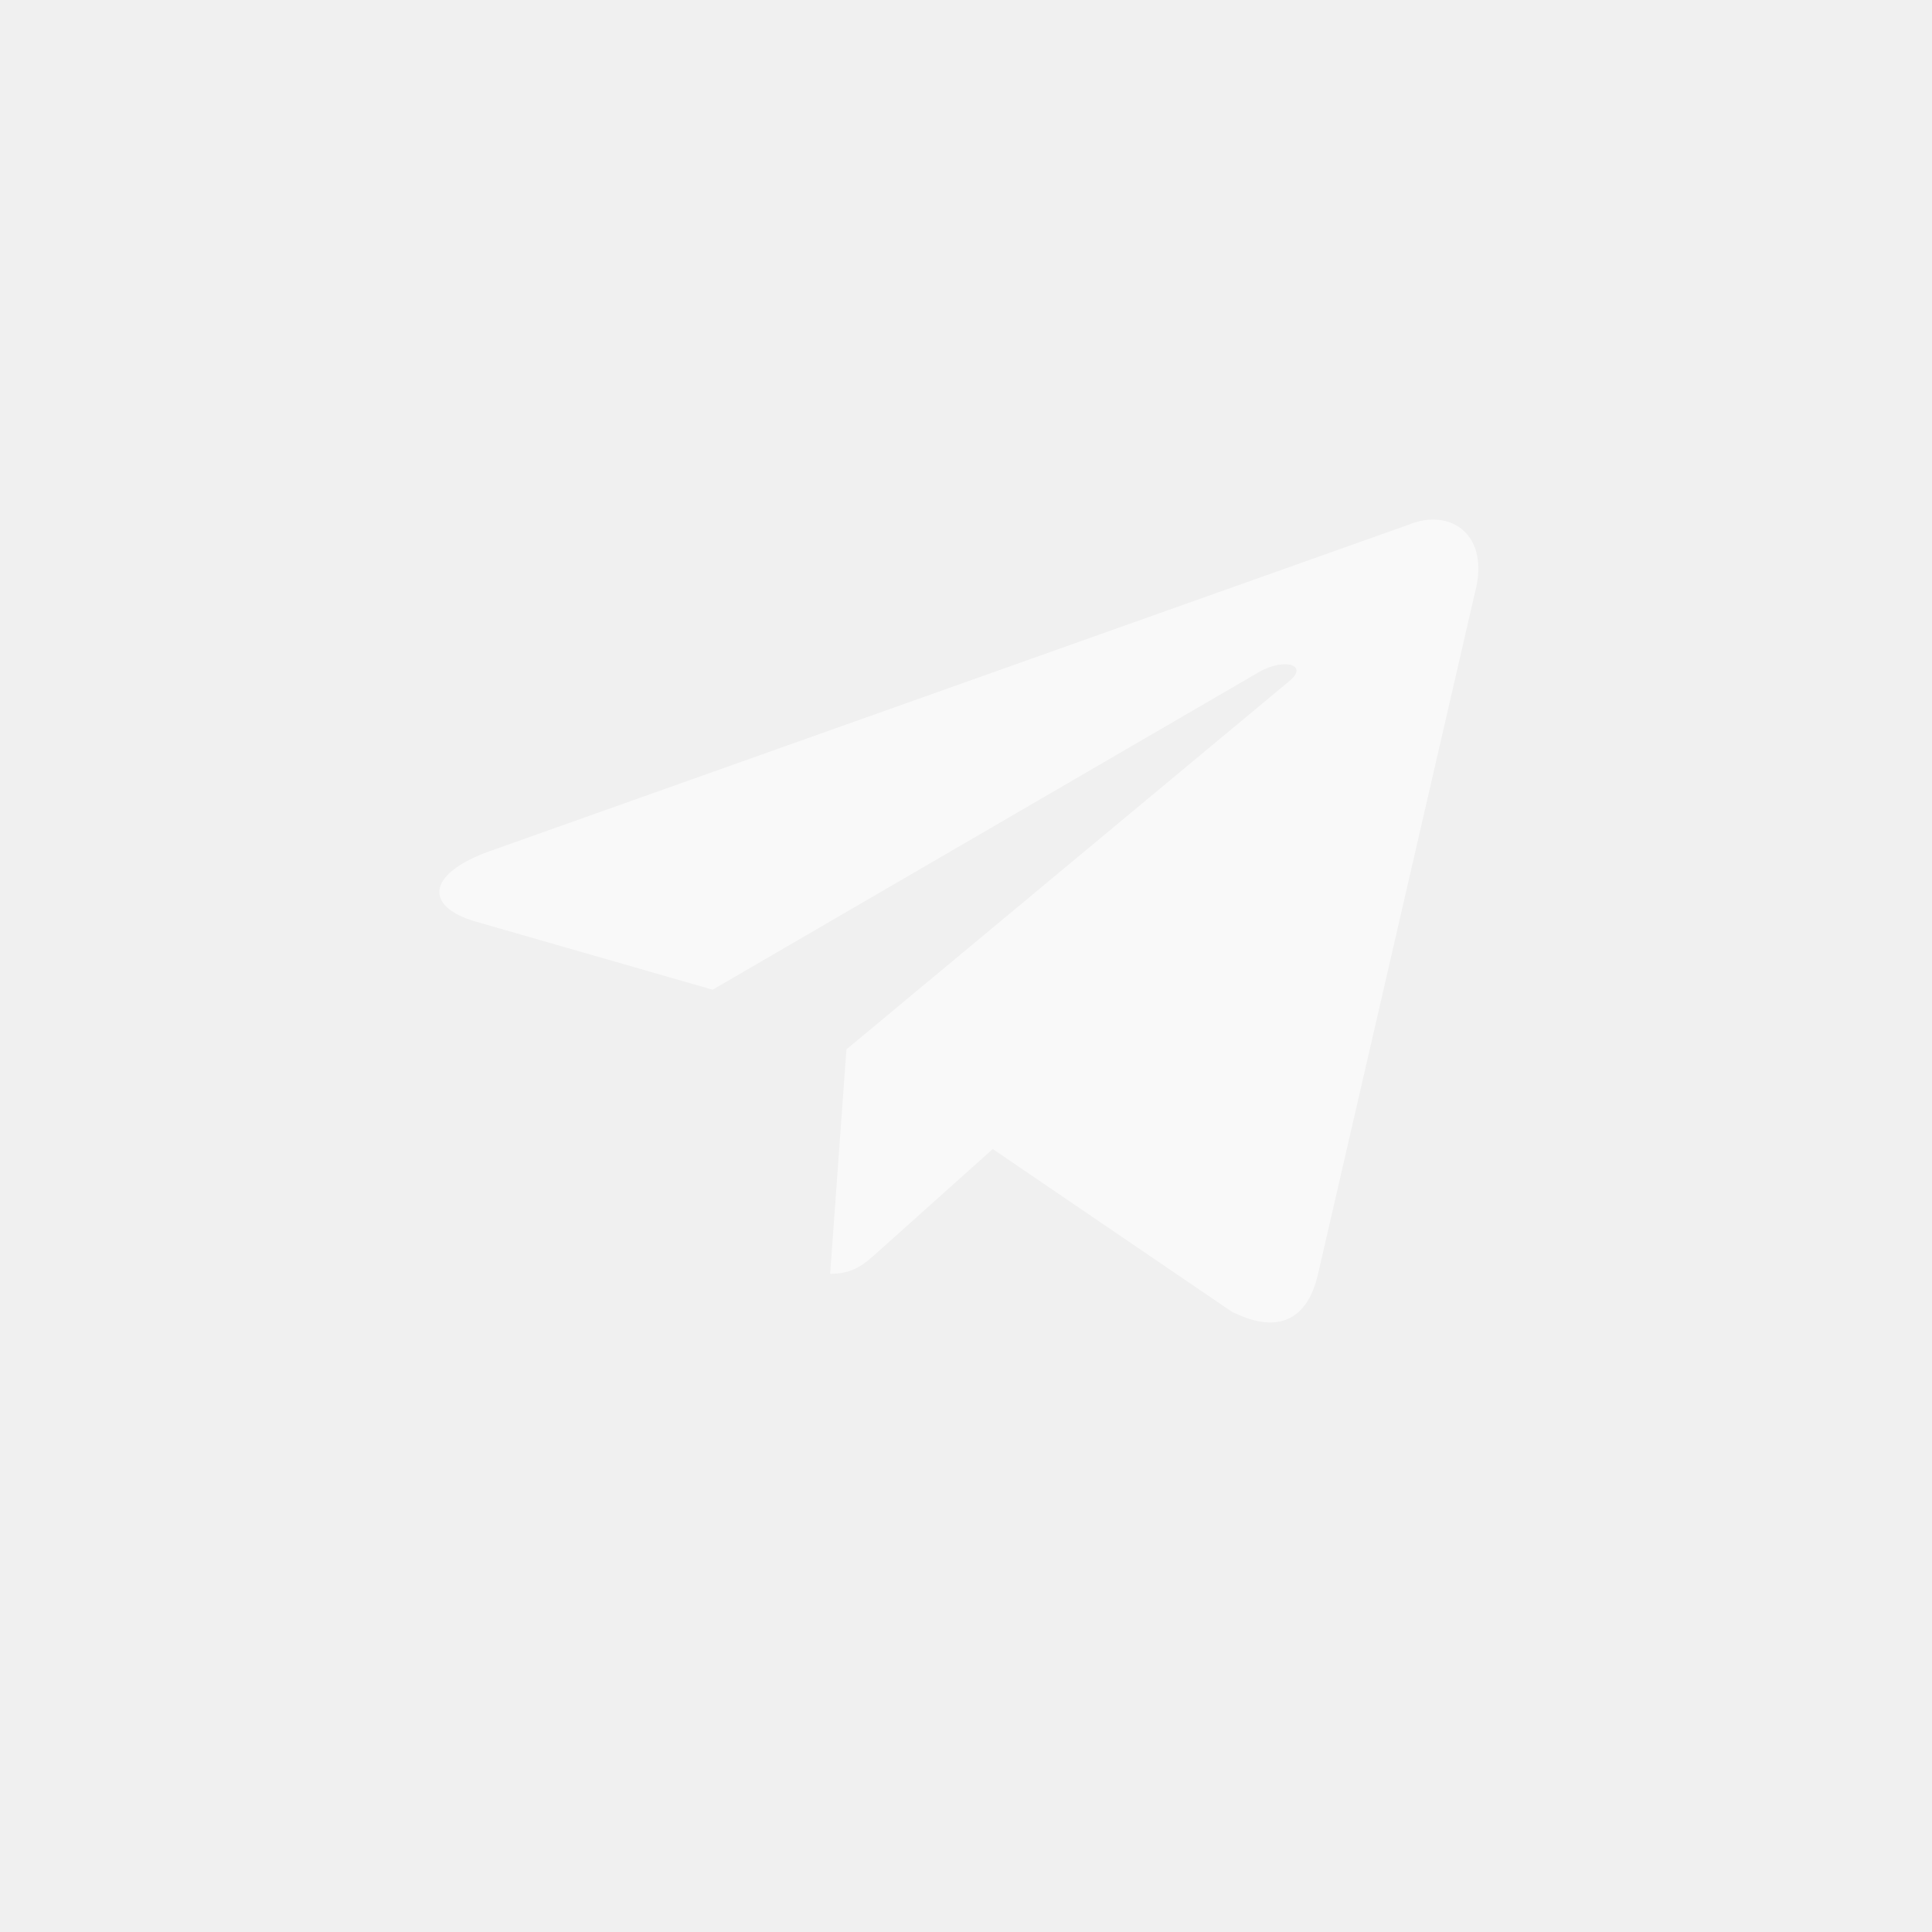
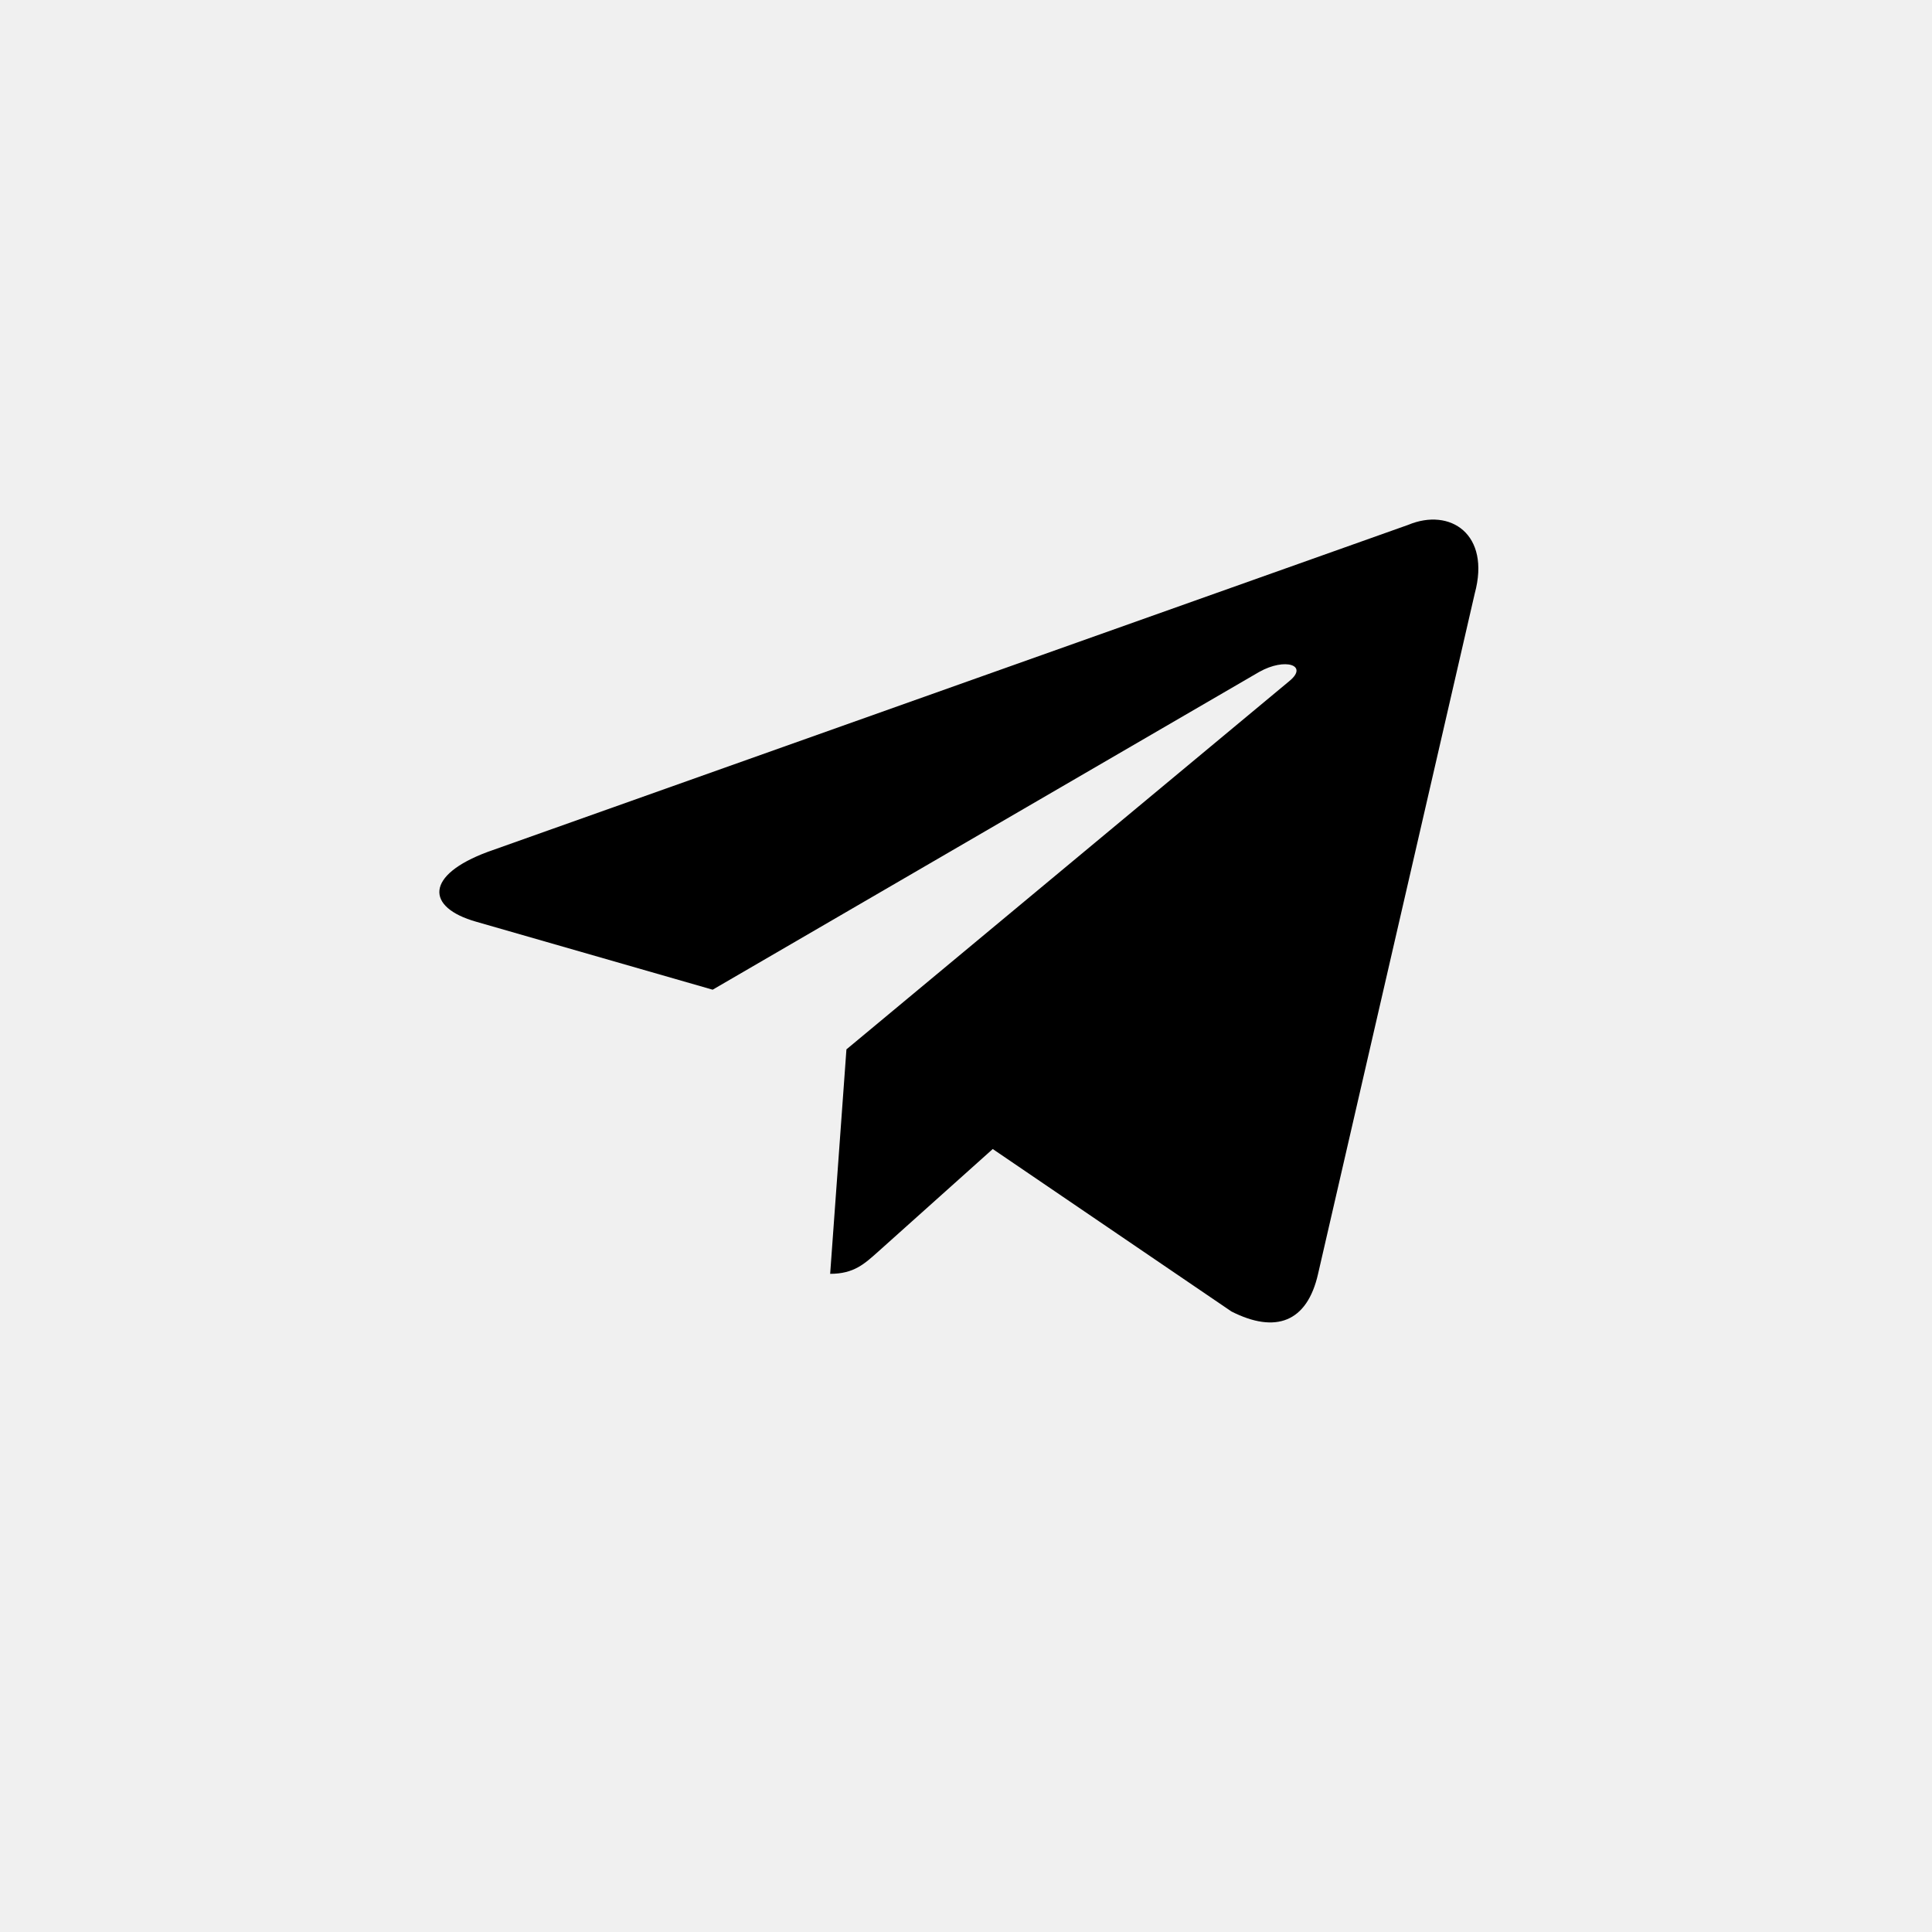
<svg xmlns="http://www.w3.org/2000/svg" width="45" height="45" viewBox="0 0 45 45" fill="none">
-   <path d="M32.8 12.225L11.363 19.841C9.9 20.383 9.909 21.135 11.095 21.47L16.599 23.052L29.332 15.649C29.934 15.312 30.485 15.493 30.032 15.863L19.715 24.442H19.713L19.715 24.443L19.336 29.67C19.892 29.67 20.137 29.435 20.449 29.158L23.123 26.763L28.683 30.547C29.708 31.067 30.445 30.8 30.7 29.672L34.35 13.822C34.724 12.442 33.778 11.817 32.8 12.225Z" fill="white" fill-opacity="0.6" />
+   <path d="M32.8 12.225L11.363 19.841C9.9 20.383 9.909 21.135 11.095 21.47L16.599 23.052L29.332 15.649C29.934 15.312 30.485 15.493 30.032 15.863L19.715 24.442H19.713L19.715 24.443L19.336 29.67C19.892 29.67 20.137 29.435 20.449 29.158L23.123 26.763L28.683 30.547C29.708 31.067 30.445 30.8 30.7 29.672L34.35 13.822C34.724 12.442 33.778 11.817 32.8 12.225Z" fill="currentColor" />
</svg>
